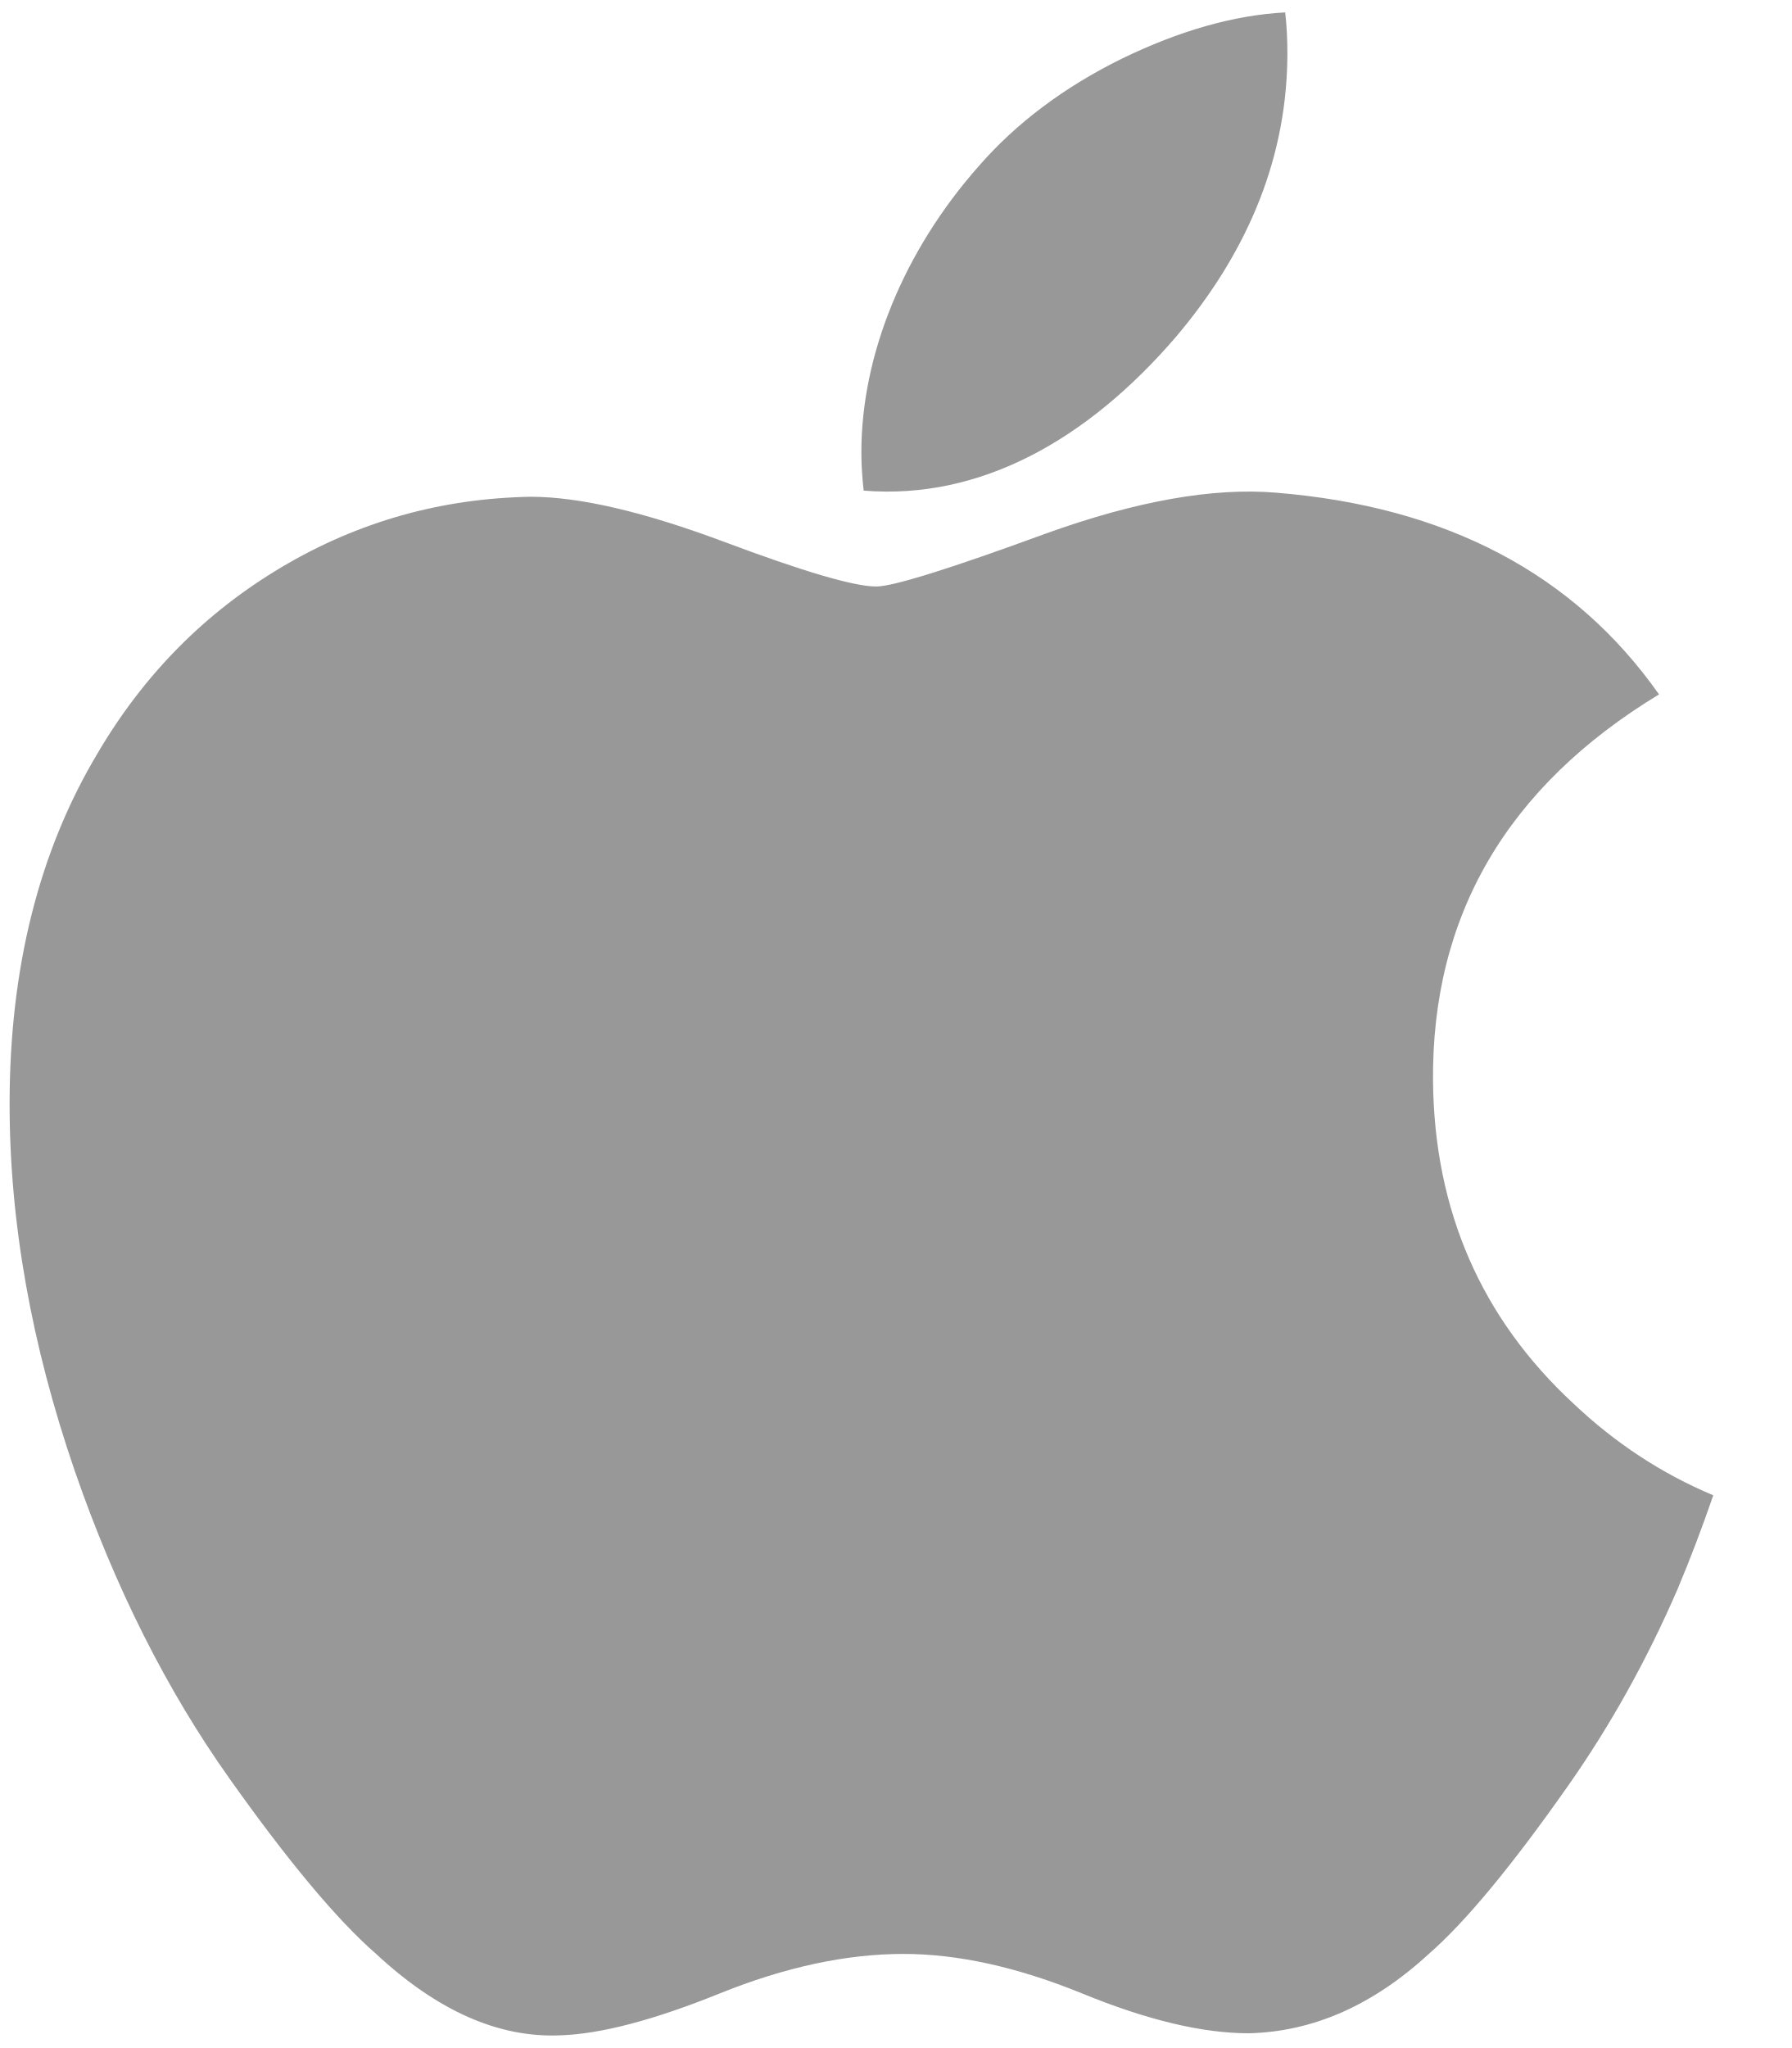
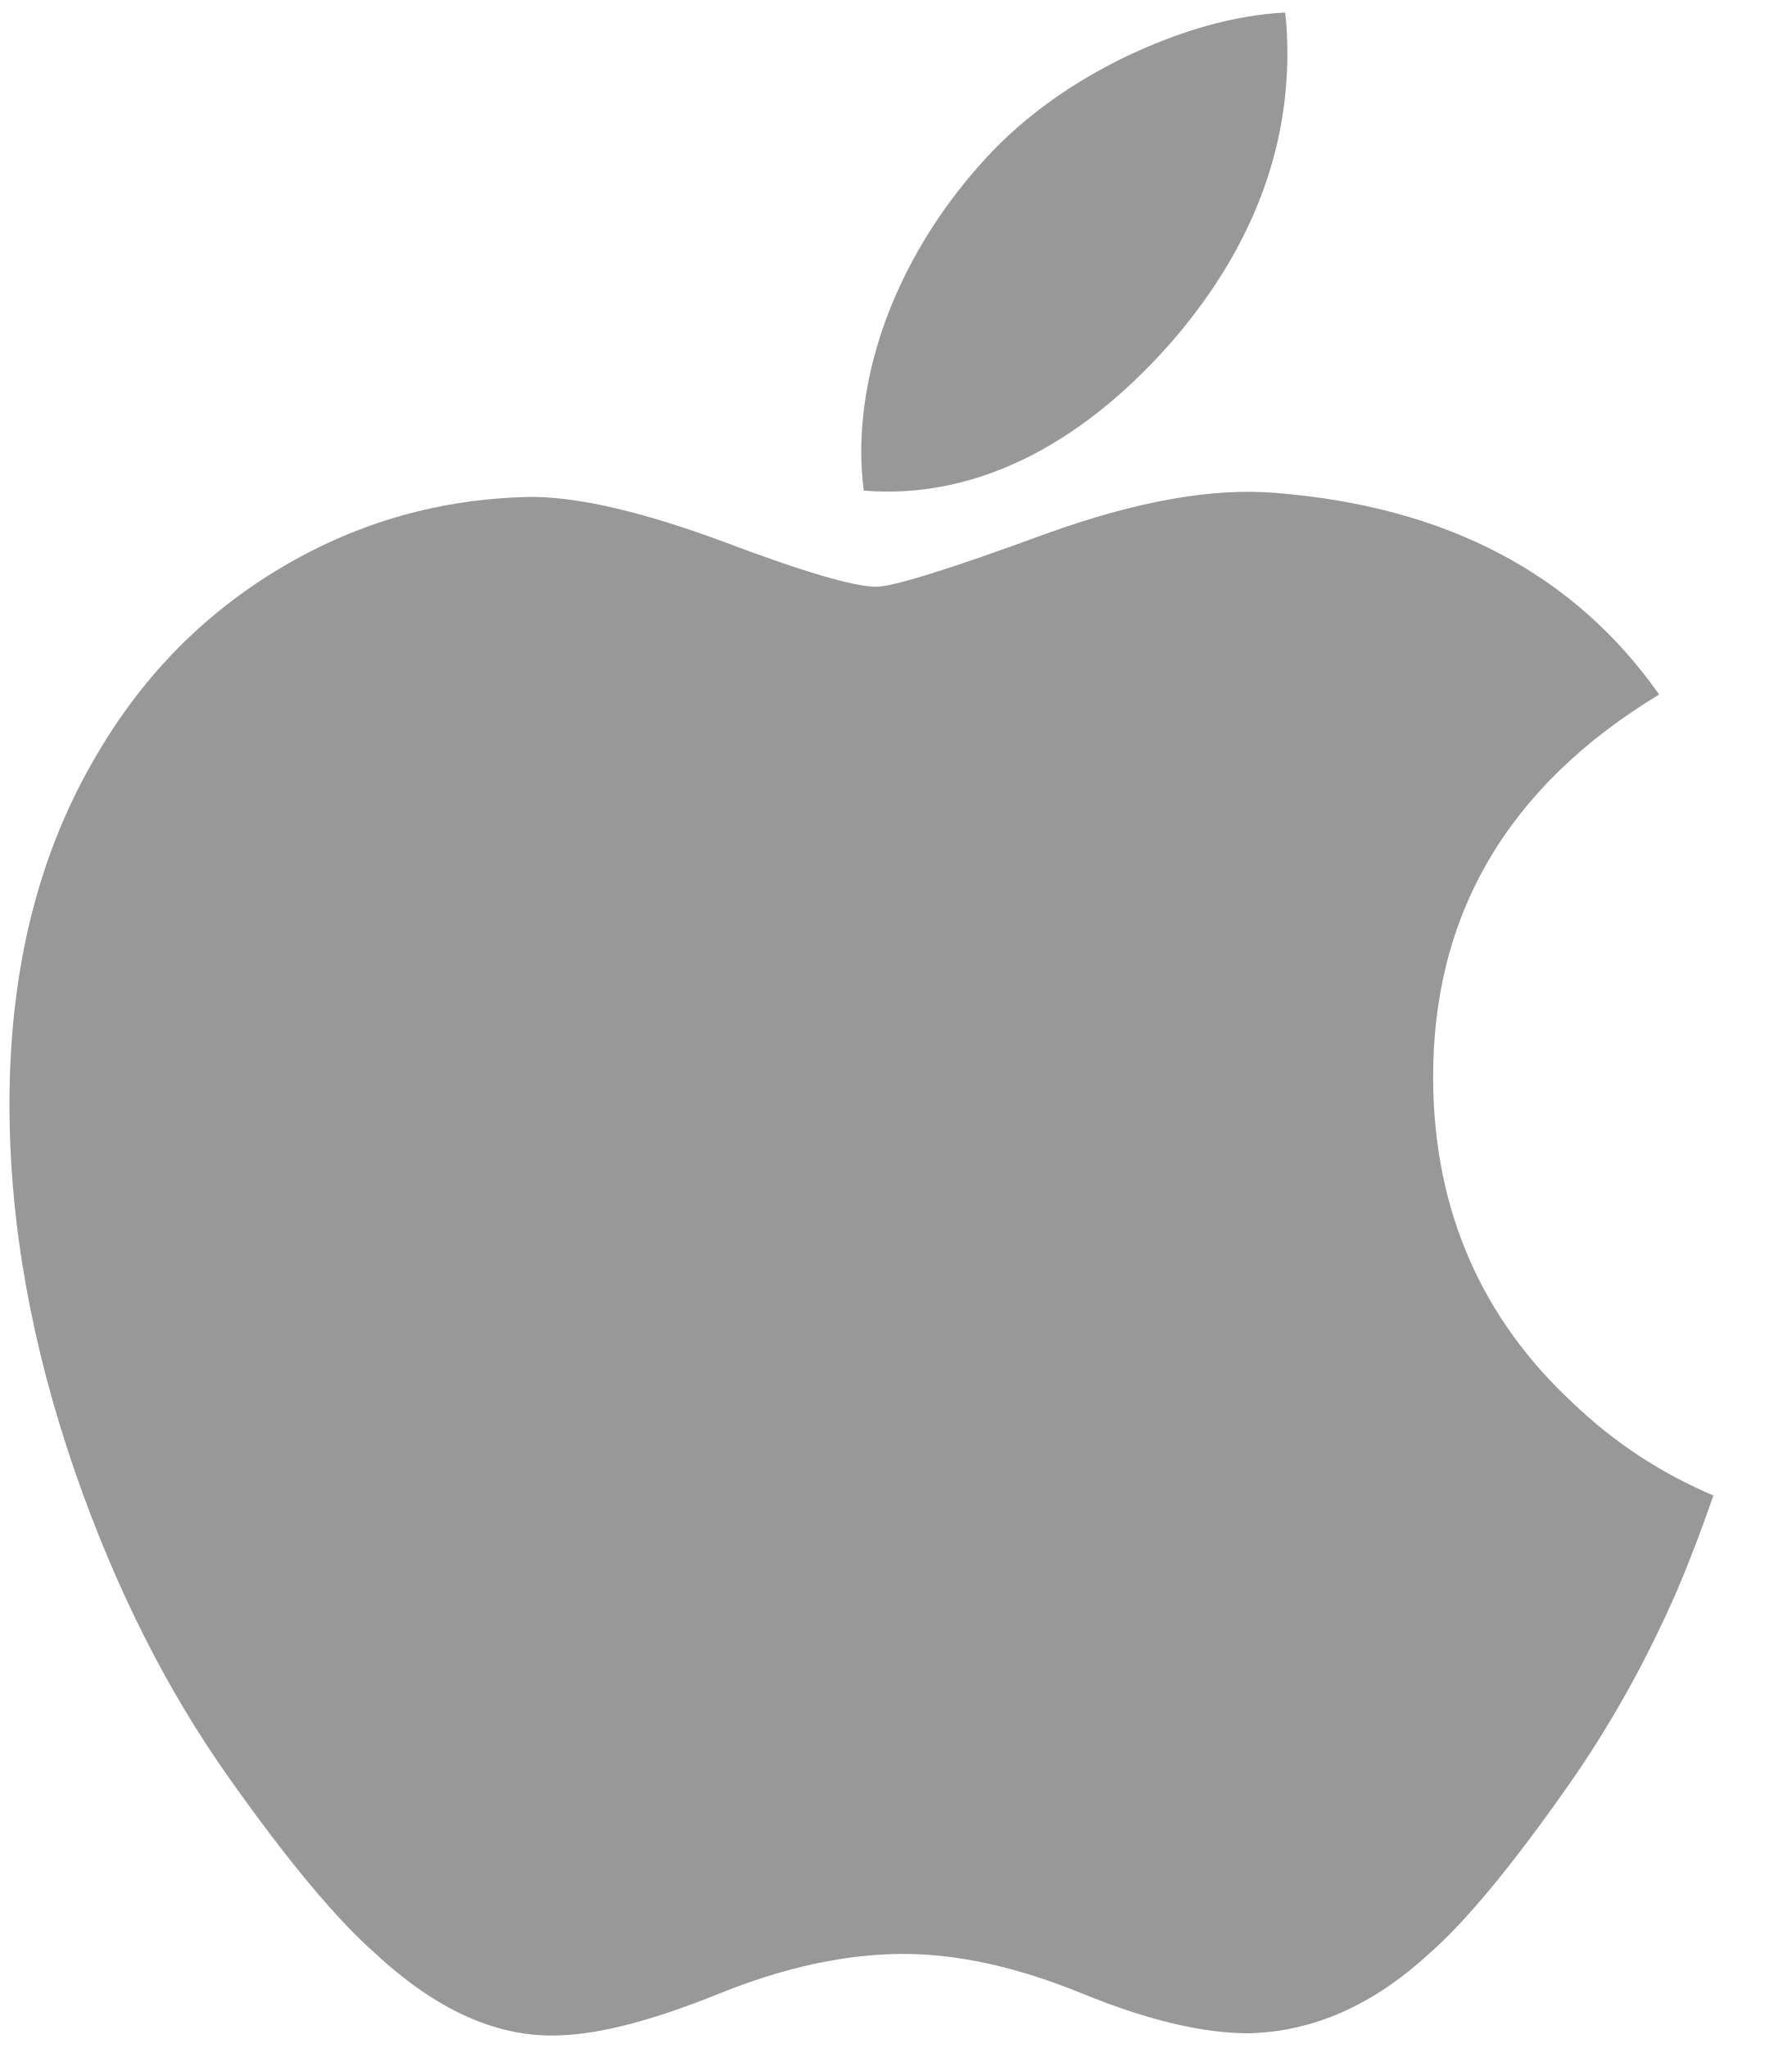
- <svg xmlns="http://www.w3.org/2000/svg" width="14" height="16" viewBox="0 0 14 16" fill="#989898" fill-rule="evenodd">
-   <path d="M13.109,12.415 C12.87,12.967 12.587,13.475 12.26,13.942 C11.813,14.58 11.447,15.02 11.165,15.265 C10.728,15.667 10.26,15.873 9.758,15.885 C9.398,15.885 8.964,15.782 8.459,15.575 C7.952,15.368 7.486,15.265 7.06,15.265 C6.613,15.265 6.133,15.368 5.621,15.575 C5.108,15.782 4.694,15.891 4.378,15.901 C3.897,15.922 3.418,15.71 2.939,15.265 C2.634,14.999 2.252,14.542 1.794,13.896 C1.303,13.205 0.9,12.404 0.584,11.491 C0.245,10.504 0.075,9.549 0.075,8.625 C0.075,7.565 0.304,6.652 0.762,5.886 C1.123,5.271 1.602,4.786 2.202,4.43 C2.802,4.074 3.45,3.893 4.148,3.881 C4.53,3.881 5.031,3.999 5.653,4.231 C6.274,4.464 6.673,4.582 6.847,4.582 C6.978,4.582 7.421,4.444 8.171,4.169 C8.881,3.913 9.48,3.808 9.971,3.849 C11.3,3.957 12.3,4.481 12.964,5.425 C11.775,6.146 11.186,7.155 11.198,8.45 C11.209,9.458 11.575,10.298 12.294,10.964 C12.62,11.273 12.983,11.512 13.388,11.682 C13.3,11.937 13.208,12.18 13.109,12.415 L13.109,12.415 Z M10.06,0.414 C10.06,1.204 9.771,1.942 9.195,2.625 C8.5,3.437 7.66,3.907 6.749,3.833 C6.738,3.738 6.731,3.638 6.731,3.533 C6.731,2.774 7.061,1.962 7.648,1.298 C7.941,0.962 8.313,0.682 8.765,0.459 C9.216,0.24 9.642,0.118 10.043,0.097 C10.055,0.203 10.06,0.309 10.06,0.414 L10.06,0.414 Z" />
+ <svg xmlns="http://www.w3.org/2000/svg" fill="#989898" fill-rule="evenodd" viewBox="0 0 14 16" width="14">
+   <path d="M13.11 12.415c-.24.552-.523 1.06-.85 1.527-.447.638-.813 1.078-1.095 1.323-.437.402-.905.608-1.407.62-.36 0-.794-.103-1.3-.31-.506-.207-.972-.31-1.398-.31-.447 0-.927.103-1.44.31-.512.207-.926.316-1.242.326-.48.022-.96-.19-1.44-.635-.304-.266-.686-.723-1.144-1.37-.49-.69-.894-1.49-1.21-2.404-.34-.986-.51-1.94-.51-2.865 0-1.06.23-1.973.688-2.74.36-.614.84-1.1 1.44-1.455.6-.356 1.248-.537 1.946-.55.382 0 .883.12 1.505.35.62.234 1.02.352 1.194.352.13 0 .574-.138 1.324-.413.71-.257 1.31-.362 1.8-.32 1.33.107 2.33.63 2.994 1.575-1.19.72-1.778 1.73-1.766 3.025.01 1.008.377 1.848 1.096 2.514.326.31.69.548 1.094.718-.088.255-.18.498-.28.733zm-3.05-12c0 .79-.29 1.527-.865 2.21C8.5 3.437 7.66 3.907 6.75 3.833c-.012-.095-.02-.195-.02-.3 0-.76.33-1.57.918-2.235.293-.336.665-.616 1.117-.84.45-.218.877-.34 1.278-.36.012.105.017.21.017.316z" />
</svg>
